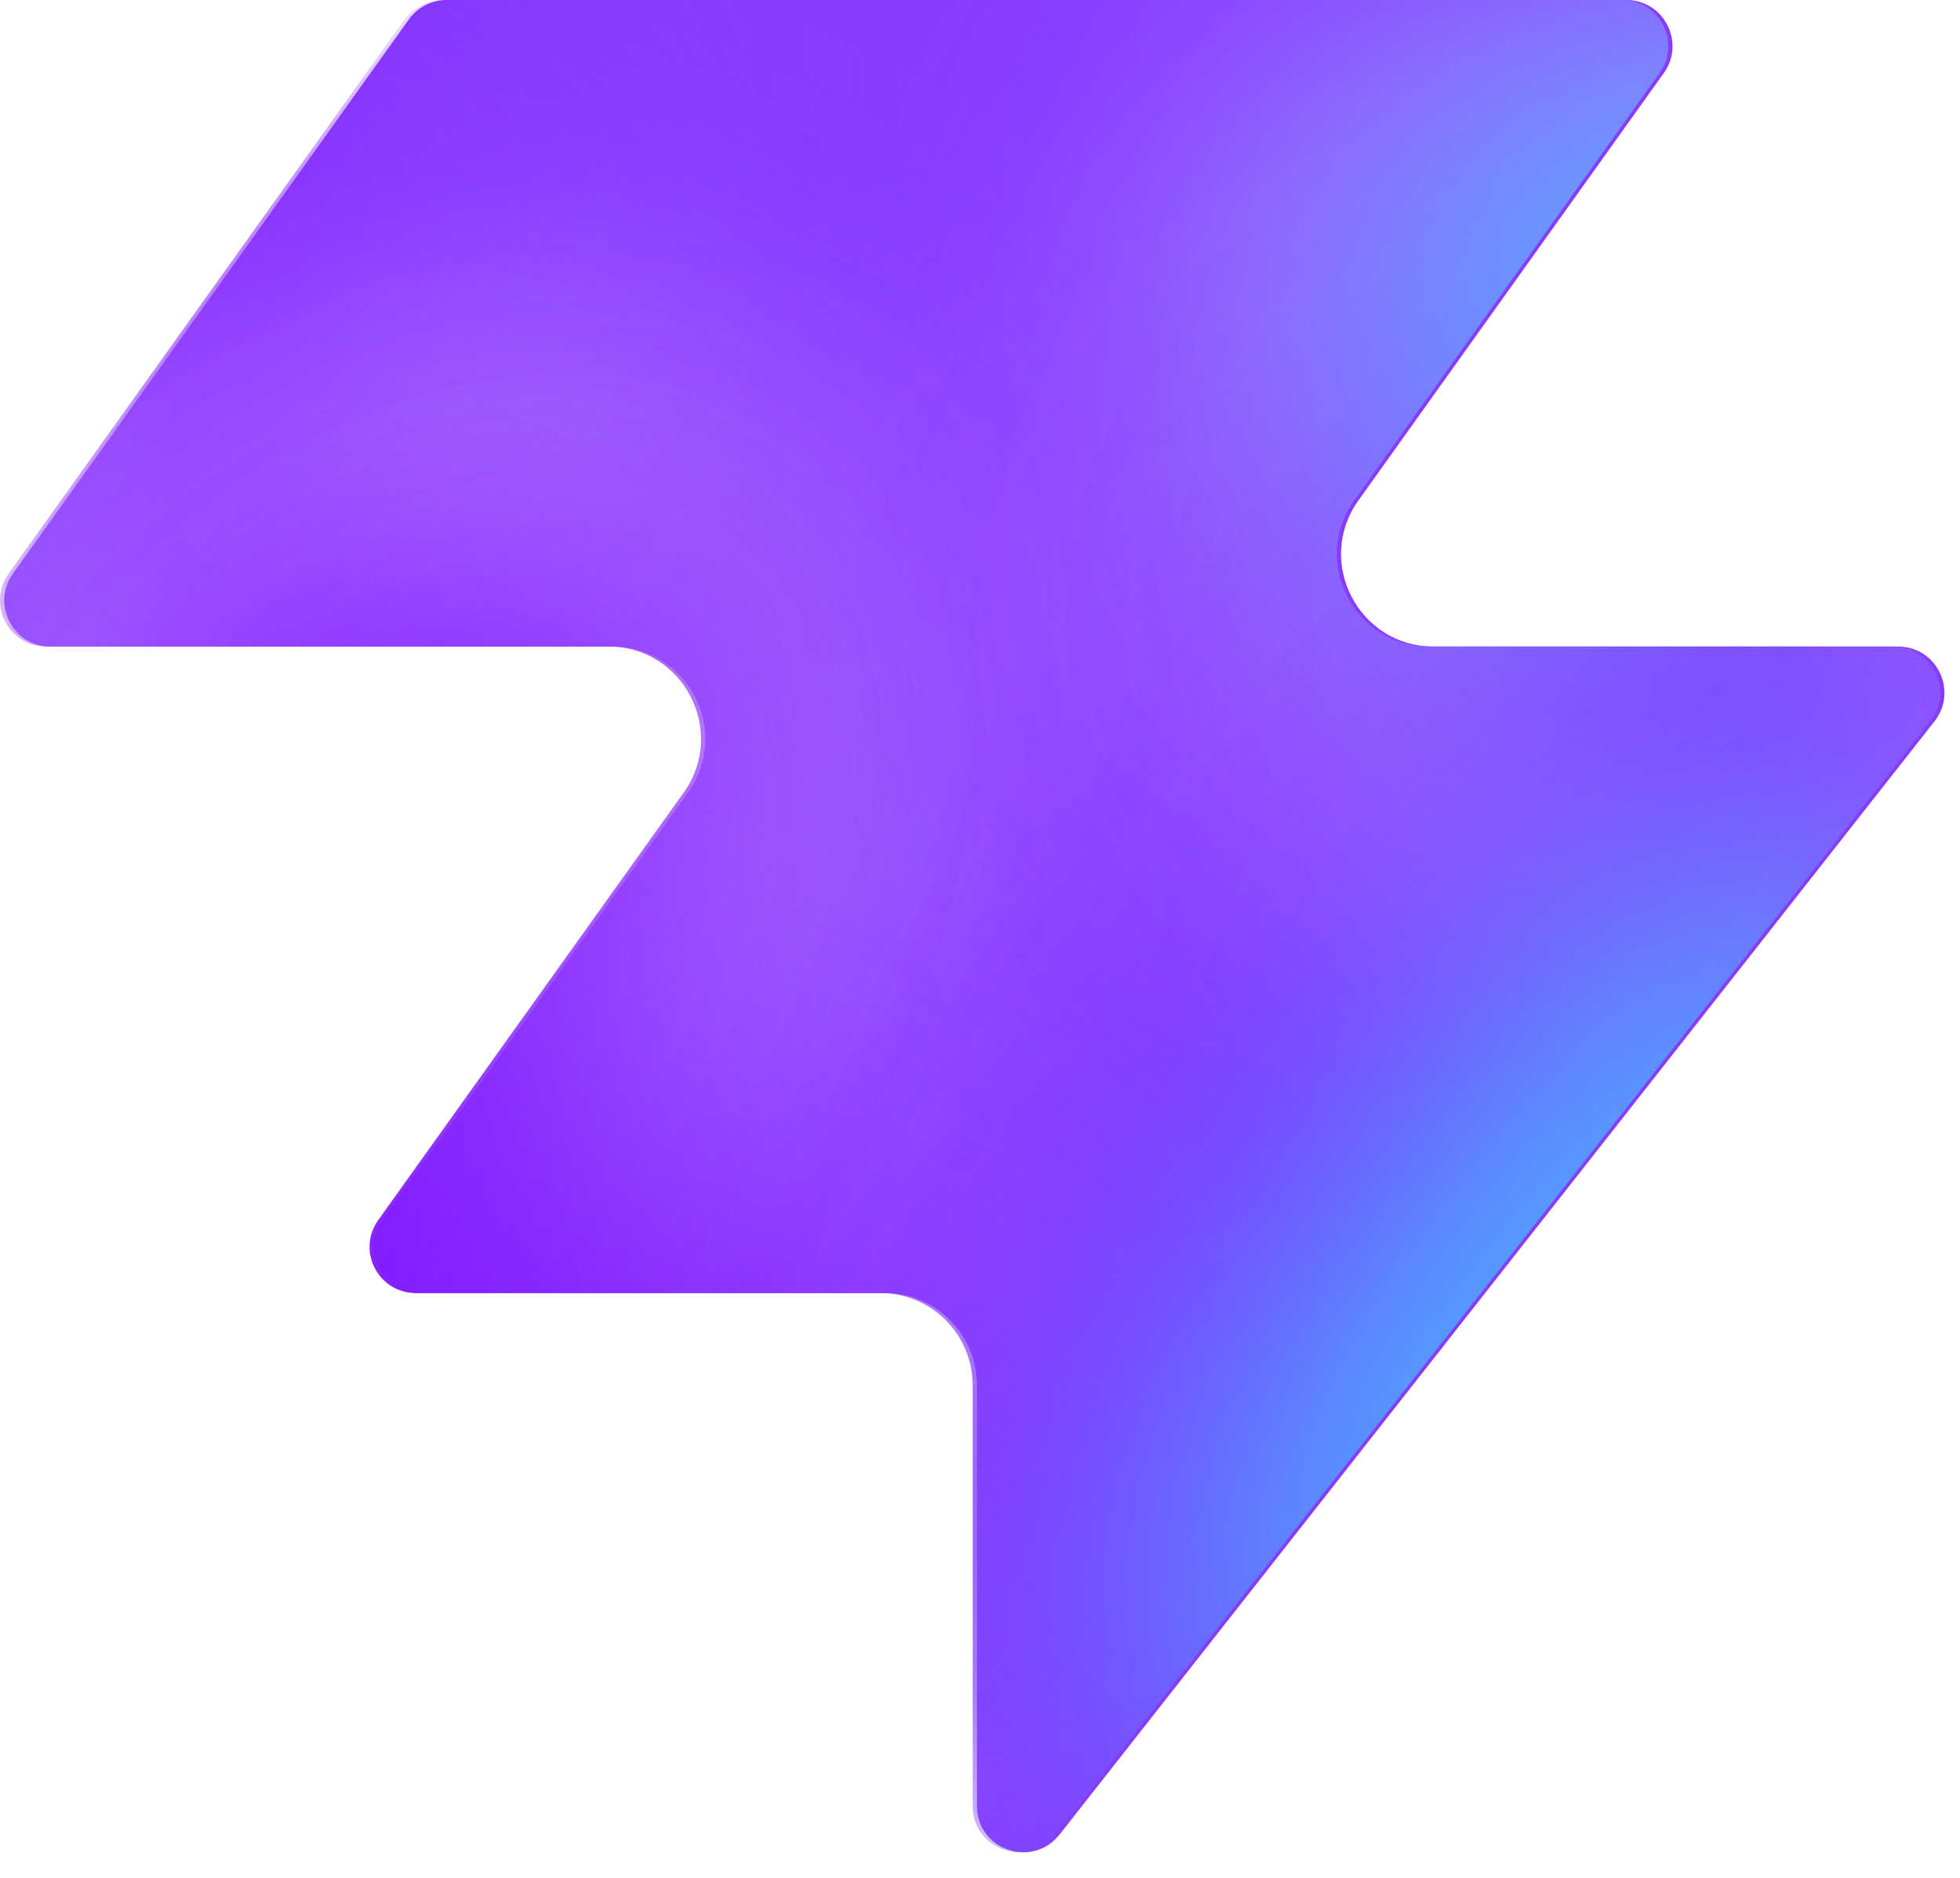
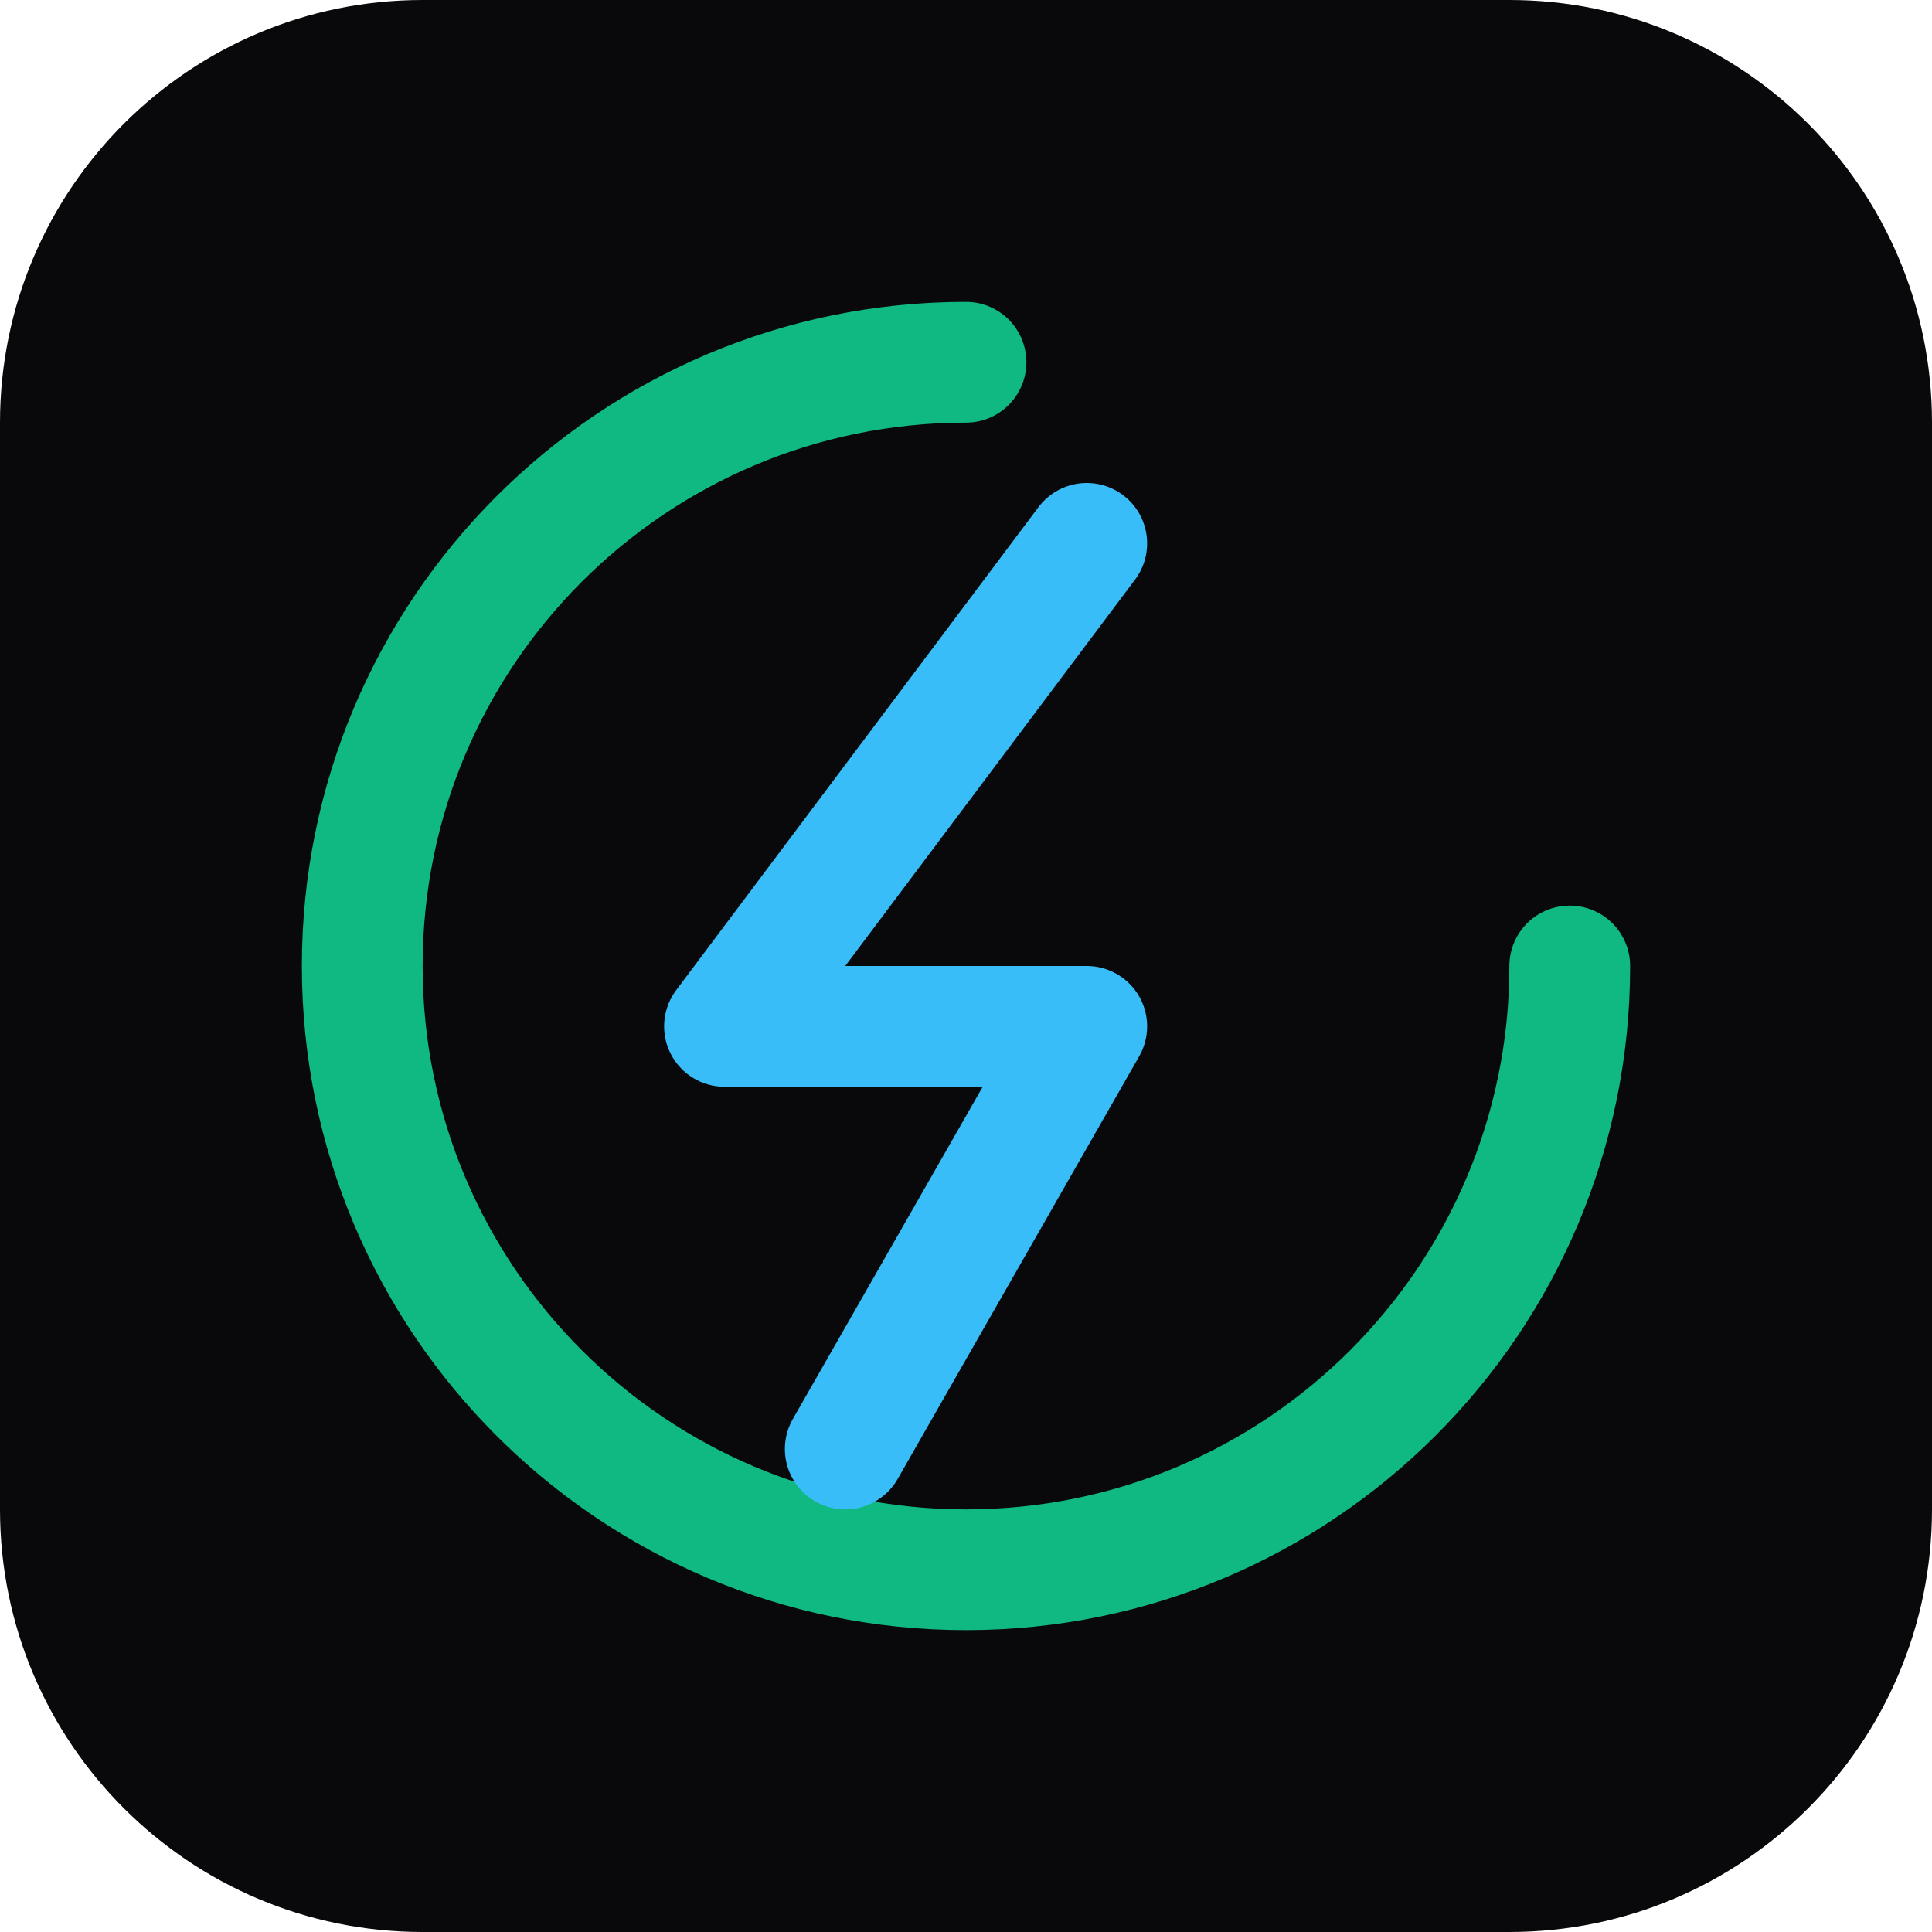
- <svg xmlns="http://www.w3.org/2000/svg" width="48" height="46" fill="none" viewBox="0 0 48 46">
-   <path fill="#863bff" d="M25.946 44.938c-.664.845-2.021.375-2.021-.698V33.937a2.26 2.26 0 0 0-2.262-2.262H10.287c-.92 0-1.456-1.04-.92-1.788l7.48-10.471c1.07-1.497 0-3.578-1.842-3.578H1.237c-.92 0-1.456-1.04-.92-1.788L10.013.474c.214-.297.556-.474.92-.474h28.894c.92 0 1.456 1.04.92 1.788l-7.48 10.471c-1.07 1.498 0 3.579 1.842 3.579h11.377c.943 0 1.473 1.088.89 1.83L25.947 44.94z" style="fill:#863bff;fill:color(display-p3 .525 .23 1);fill-opacity:1" />
-   <mask id="a" width="48" height="46" x="0" y="0" maskUnits="userSpaceOnUse" style="mask-type:alpha">
-     <path fill="#000" d="M25.842 44.938c-.664.844-2.021.375-2.021-.698V33.937a2.26 2.26 0 0 0-2.262-2.262H10.183c-.92 0-1.456-1.04-.92-1.788l7.48-10.471c1.07-1.498 0-3.579-1.842-3.579H1.133c-.92 0-1.456-1.04-.92-1.787L9.91.473c.214-.297.556-.474.92-.474h28.894c.92 0 1.456 1.04.92 1.788l-7.48 10.471c-1.07 1.498 0 3.578 1.842 3.578h11.377c.943 0 1.473 1.088.89 1.832L25.843 44.94z" style="fill:#000;fill-opacity:1" />
-   </mask>
-   <g mask="url(#a)">
-     <g filter="url(#b)">
-       <ellipse cx="5.508" cy="14.704" fill="#ede6ff" rx="5.508" ry="14.704" style="fill:#ede6ff;fill:color(display-p3 .927 .903 1);fill-opacity:1" transform="matrix(.00324 1 1 -.00324 -4.47 31.516)" />
-     </g>
-     <g filter="url(#c)">
-       <ellipse cx="10.399" cy="29.851" fill="#ede6ff" rx="10.399" ry="29.851" style="fill:#ede6ff;fill:color(display-p3 .927 .903 1);fill-opacity:1" transform="matrix(.00324 1 1 -.00324 -39.328 7.883)" />
-     </g>
-     <g filter="url(#d)">
-       <ellipse cx="5.508" cy="30.487" fill="#7e14ff" rx="5.508" ry="30.487" style="fill:#7e14ff;fill:color(display-p3 .492 .077 1);fill-opacity:1" transform="rotate(89.814 -25.913 -14.639)scale(1 -1)" />
-     </g>
-     <g filter="url(#e)">
-       <ellipse cx="5.508" cy="30.599" fill="#7e14ff" rx="5.508" ry="30.599" style="fill:#7e14ff;fill:color(display-p3 .492 .077 1);fill-opacity:1" transform="rotate(89.814 -32.644 -3.334)scale(1 -1)" />
-     </g>
-     <g filter="url(#f)">
-       <ellipse cx="5.508" cy="30.599" fill="#7e14ff" rx="5.508" ry="30.599" style="fill:#7e14ff;fill:color(display-p3 .492 .077 1);fill-opacity:1" transform="matrix(.00324 1 1 -.00324 -34.34 30.47)" />
-     </g>
-     <g filter="url(#g)">
-       <ellipse cx="14.072" cy="22.078" fill="#ede6ff" rx="14.072" ry="22.078" style="fill:#ede6ff;fill:color(display-p3 .927 .903 1);fill-opacity:1" transform="rotate(93.35 24.506 48.493)scale(-1 1)" />
-     </g>
-     <g filter="url(#h)">
-       <ellipse cx="3.47" cy="21.501" fill="#7e14ff" rx="3.47" ry="21.501" style="fill:#7e14ff;fill:color(display-p3 .492 .077 1);fill-opacity:1" transform="rotate(89.009 28.708 47.59)scale(-1 1)" />
-     </g>
-     <g filter="url(#i)">
-       <ellipse cx="3.47" cy="21.501" fill="#7e14ff" rx="3.47" ry="21.501" style="fill:#7e14ff;fill:color(display-p3 .492 .077 1);fill-opacity:1" transform="rotate(89.009 28.708 47.59)scale(-1 1)" />
-     </g>
-     <g filter="url(#j)">
-       <ellipse cx=".387" cy="8.972" fill="#7e14ff" rx="4.407" ry="29.108" style="fill:#7e14ff;fill:color(display-p3 .492 .077 1);fill-opacity:1" transform="rotate(39.51 .387 8.972)" />
-     </g>
-     <g filter="url(#k)">
-       <ellipse cx="47.523" cy="-6.092" fill="#7e14ff" rx="4.407" ry="29.108" style="fill:#7e14ff;fill:color(display-p3 .492 .077 1);fill-opacity:1" transform="rotate(37.892 47.523 -6.092)" />
-     </g>
-     <g filter="url(#l)">
-       <ellipse cx="41.412" cy="6.333" fill="#47bfff" rx="5.971" ry="9.665" style="fill:#47bfff;fill:color(display-p3 .28 .748 1);fill-opacity:1" transform="rotate(37.892 41.412 6.333)" />
-     </g>
-     <g filter="url(#m)">
-       <ellipse cx="-1.879" cy="38.332" fill="#7e14ff" rx="4.407" ry="29.108" style="fill:#7e14ff;fill:color(display-p3 .492 .077 1);fill-opacity:1" transform="rotate(37.892 -1.88 38.332)" />
-     </g>
-     <g filter="url(#n)">
-       <ellipse cx="-1.879" cy="38.332" fill="#7e14ff" rx="4.407" ry="29.108" style="fill:#7e14ff;fill:color(display-p3 .492 .077 1);fill-opacity:1" transform="rotate(37.892 -1.88 38.332)" />
-     </g>
-     <g filter="url(#o)">
-       <ellipse cx="35.651" cy="29.907" fill="#7e14ff" rx="4.407" ry="29.108" style="fill:#7e14ff;fill:color(display-p3 .492 .077 1);fill-opacity:1" transform="rotate(37.892 35.651 29.907)" />
-     </g>
-     <g filter="url(#p)">
-       <ellipse cx="38.418" cy="32.4" fill="#47bfff" rx="5.971" ry="15.297" style="fill:#47bfff;fill:color(display-p3 .28 .748 1);fill-opacity:1" transform="rotate(37.892 38.418 32.4)" />
-     </g>
-   </g>
-   <defs>
-     <filter id="b" width="60.045" height="41.654" x="-19.77" y="16.149" color-interpolation-filters="sRGB" filterUnits="userSpaceOnUse">
-       <feFlood flood-opacity="0" result="BackgroundImageFix" />
-       <feBlend in="SourceGraphic" in2="BackgroundImageFix" result="shape" />
-       <feGaussianBlur result="effect1_foregroundBlur_2002_17158" stdDeviation="7.659" />
-     </filter>
-     <filter id="c" width="90.34" height="51.437" x="-54.613" y="-7.533" color-interpolation-filters="sRGB" filterUnits="userSpaceOnUse">
-       <feFlood flood-opacity="0" result="BackgroundImageFix" />
-       <feBlend in="SourceGraphic" in2="BackgroundImageFix" result="shape" />
-       <feGaussianBlur result="effect1_foregroundBlur_2002_17158" stdDeviation="7.659" />
-     </filter>
-     <filter id="d" width="79.355" height="29.4" x="-49.64" y="2.03" color-interpolation-filters="sRGB" filterUnits="userSpaceOnUse">
-       <feFlood flood-opacity="0" result="BackgroundImageFix" />
-       <feBlend in="SourceGraphic" in2="BackgroundImageFix" result="shape" />
-       <feGaussianBlur result="effect1_foregroundBlur_2002_17158" stdDeviation="4.596" />
-     </filter>
-     <filter id="e" width="79.579" height="29.4" x="-45.045" y="20.029" color-interpolation-filters="sRGB" filterUnits="userSpaceOnUse">
-       <feFlood flood-opacity="0" result="BackgroundImageFix" />
-       <feBlend in="SourceGraphic" in2="BackgroundImageFix" result="shape" />
-       <feGaussianBlur result="effect1_foregroundBlur_2002_17158" stdDeviation="4.596" />
-     </filter>
-     <filter id="f" width="79.579" height="29.4" x="-43.513" y="21.178" color-interpolation-filters="sRGB" filterUnits="userSpaceOnUse">
-       <feFlood flood-opacity="0" result="BackgroundImageFix" />
-       <feBlend in="SourceGraphic" in2="BackgroundImageFix" result="shape" />
-       <feGaussianBlur result="effect1_foregroundBlur_2002_17158" stdDeviation="4.596" />
-     </filter>
-     <filter id="g" width="74.749" height="58.852" x="15.756" y="-17.901" color-interpolation-filters="sRGB" filterUnits="userSpaceOnUse">
-       <feFlood flood-opacity="0" result="BackgroundImageFix" />
-       <feBlend in="SourceGraphic" in2="BackgroundImageFix" result="shape" />
-       <feGaussianBlur result="effect1_foregroundBlur_2002_17158" stdDeviation="7.659" />
-     </filter>
-     <filter id="h" width="61.377" height="25.362" x="23.548" y="2.284" color-interpolation-filters="sRGB" filterUnits="userSpaceOnUse">
-       <feFlood flood-opacity="0" result="BackgroundImageFix" />
-       <feBlend in="SourceGraphic" in2="BackgroundImageFix" result="shape" />
-       <feGaussianBlur result="effect1_foregroundBlur_2002_17158" stdDeviation="4.596" />
-     </filter>
-     <filter id="i" width="61.377" height="25.362" x="23.548" y="2.284" color-interpolation-filters="sRGB" filterUnits="userSpaceOnUse">
-       <feFlood flood-opacity="0" result="BackgroundImageFix" />
-       <feBlend in="SourceGraphic" in2="BackgroundImageFix" result="shape" />
-       <feGaussianBlur result="effect1_foregroundBlur_2002_17158" stdDeviation="4.596" />
-     </filter>
-     <filter id="j" width="56.045" height="63.649" x="-27.636" y="-22.853" color-interpolation-filters="sRGB" filterUnits="userSpaceOnUse">
-       <feFlood flood-opacity="0" result="BackgroundImageFix" />
-       <feBlend in="SourceGraphic" in2="BackgroundImageFix" result="shape" />
-       <feGaussianBlur result="effect1_foregroundBlur_2002_17158" stdDeviation="4.596" />
-     </filter>
-     <filter id="k" width="54.814" height="64.646" x="20.116" y="-38.415" color-interpolation-filters="sRGB" filterUnits="userSpaceOnUse">
-       <feFlood flood-opacity="0" result="BackgroundImageFix" />
-       <feBlend in="SourceGraphic" in2="BackgroundImageFix" result="shape" />
-       <feGaussianBlur result="effect1_foregroundBlur_2002_17158" stdDeviation="4.596" />
-     </filter>
-     <filter id="l" width="33.541" height="35.313" x="24.641" y="-11.323" color-interpolation-filters="sRGB" filterUnits="userSpaceOnUse">
-       <feFlood flood-opacity="0" result="BackgroundImageFix" />
-       <feBlend in="SourceGraphic" in2="BackgroundImageFix" result="shape" />
-       <feGaussianBlur result="effect1_foregroundBlur_2002_17158" stdDeviation="4.596" />
-     </filter>
-     <filter id="m" width="54.814" height="64.646" x="-29.286" y="6.009" color-interpolation-filters="sRGB" filterUnits="userSpaceOnUse">
-       <feFlood flood-opacity="0" result="BackgroundImageFix" />
-       <feBlend in="SourceGraphic" in2="BackgroundImageFix" result="shape" />
-       <feGaussianBlur result="effect1_foregroundBlur_2002_17158" stdDeviation="4.596" />
-     </filter>
-     <filter id="n" width="54.814" height="64.646" x="-29.286" y="6.009" color-interpolation-filters="sRGB" filterUnits="userSpaceOnUse">
-       <feFlood flood-opacity="0" result="BackgroundImageFix" />
-       <feBlend in="SourceGraphic" in2="BackgroundImageFix" result="shape" />
-       <feGaussianBlur result="effect1_foregroundBlur_2002_17158" stdDeviation="4.596" />
-     </filter>
-     <filter id="o" width="54.814" height="64.646" x="8.244" y="-2.416" color-interpolation-filters="sRGB" filterUnits="userSpaceOnUse">
-       <feFlood flood-opacity="0" result="BackgroundImageFix" />
-       <feBlend in="SourceGraphic" in2="BackgroundImageFix" result="shape" />
-       <feGaussianBlur result="effect1_foregroundBlur_2002_17158" stdDeviation="4.596" />
-     </filter>
-     <filter id="p" width="39.409" height="43.623" x="18.713" y="10.588" color-interpolation-filters="sRGB" filterUnits="userSpaceOnUse">
-       <feFlood flood-opacity="0" result="BackgroundImageFix" />
-       <feBlend in="SourceGraphic" in2="BackgroundImageFix" result="shape" />
-       <feGaussianBlur result="effect1_foregroundBlur_2002_17158" stdDeviation="4.596" />
-     </filter>
-   </defs>
+ <svg xmlns="http://www.w3.org/2000/svg" viewBox="0 0 64 64" fill="none">
+   <rect width="64" height="64" rx="14" fill="#09090B" />
+   <path d="M32 12C20.954 12 12 20.954 12 32C12 43.046 20.954 52 32 52C43.046 52 52 43.046 52 32" stroke="#10B981" stroke-width="4" stroke-linecap="round" />
+   <path d="M36 18L24 34H36L28 48" stroke="#38BDF8" stroke-width="4" stroke-linecap="round" stroke-linejoin="round" />
</svg>
